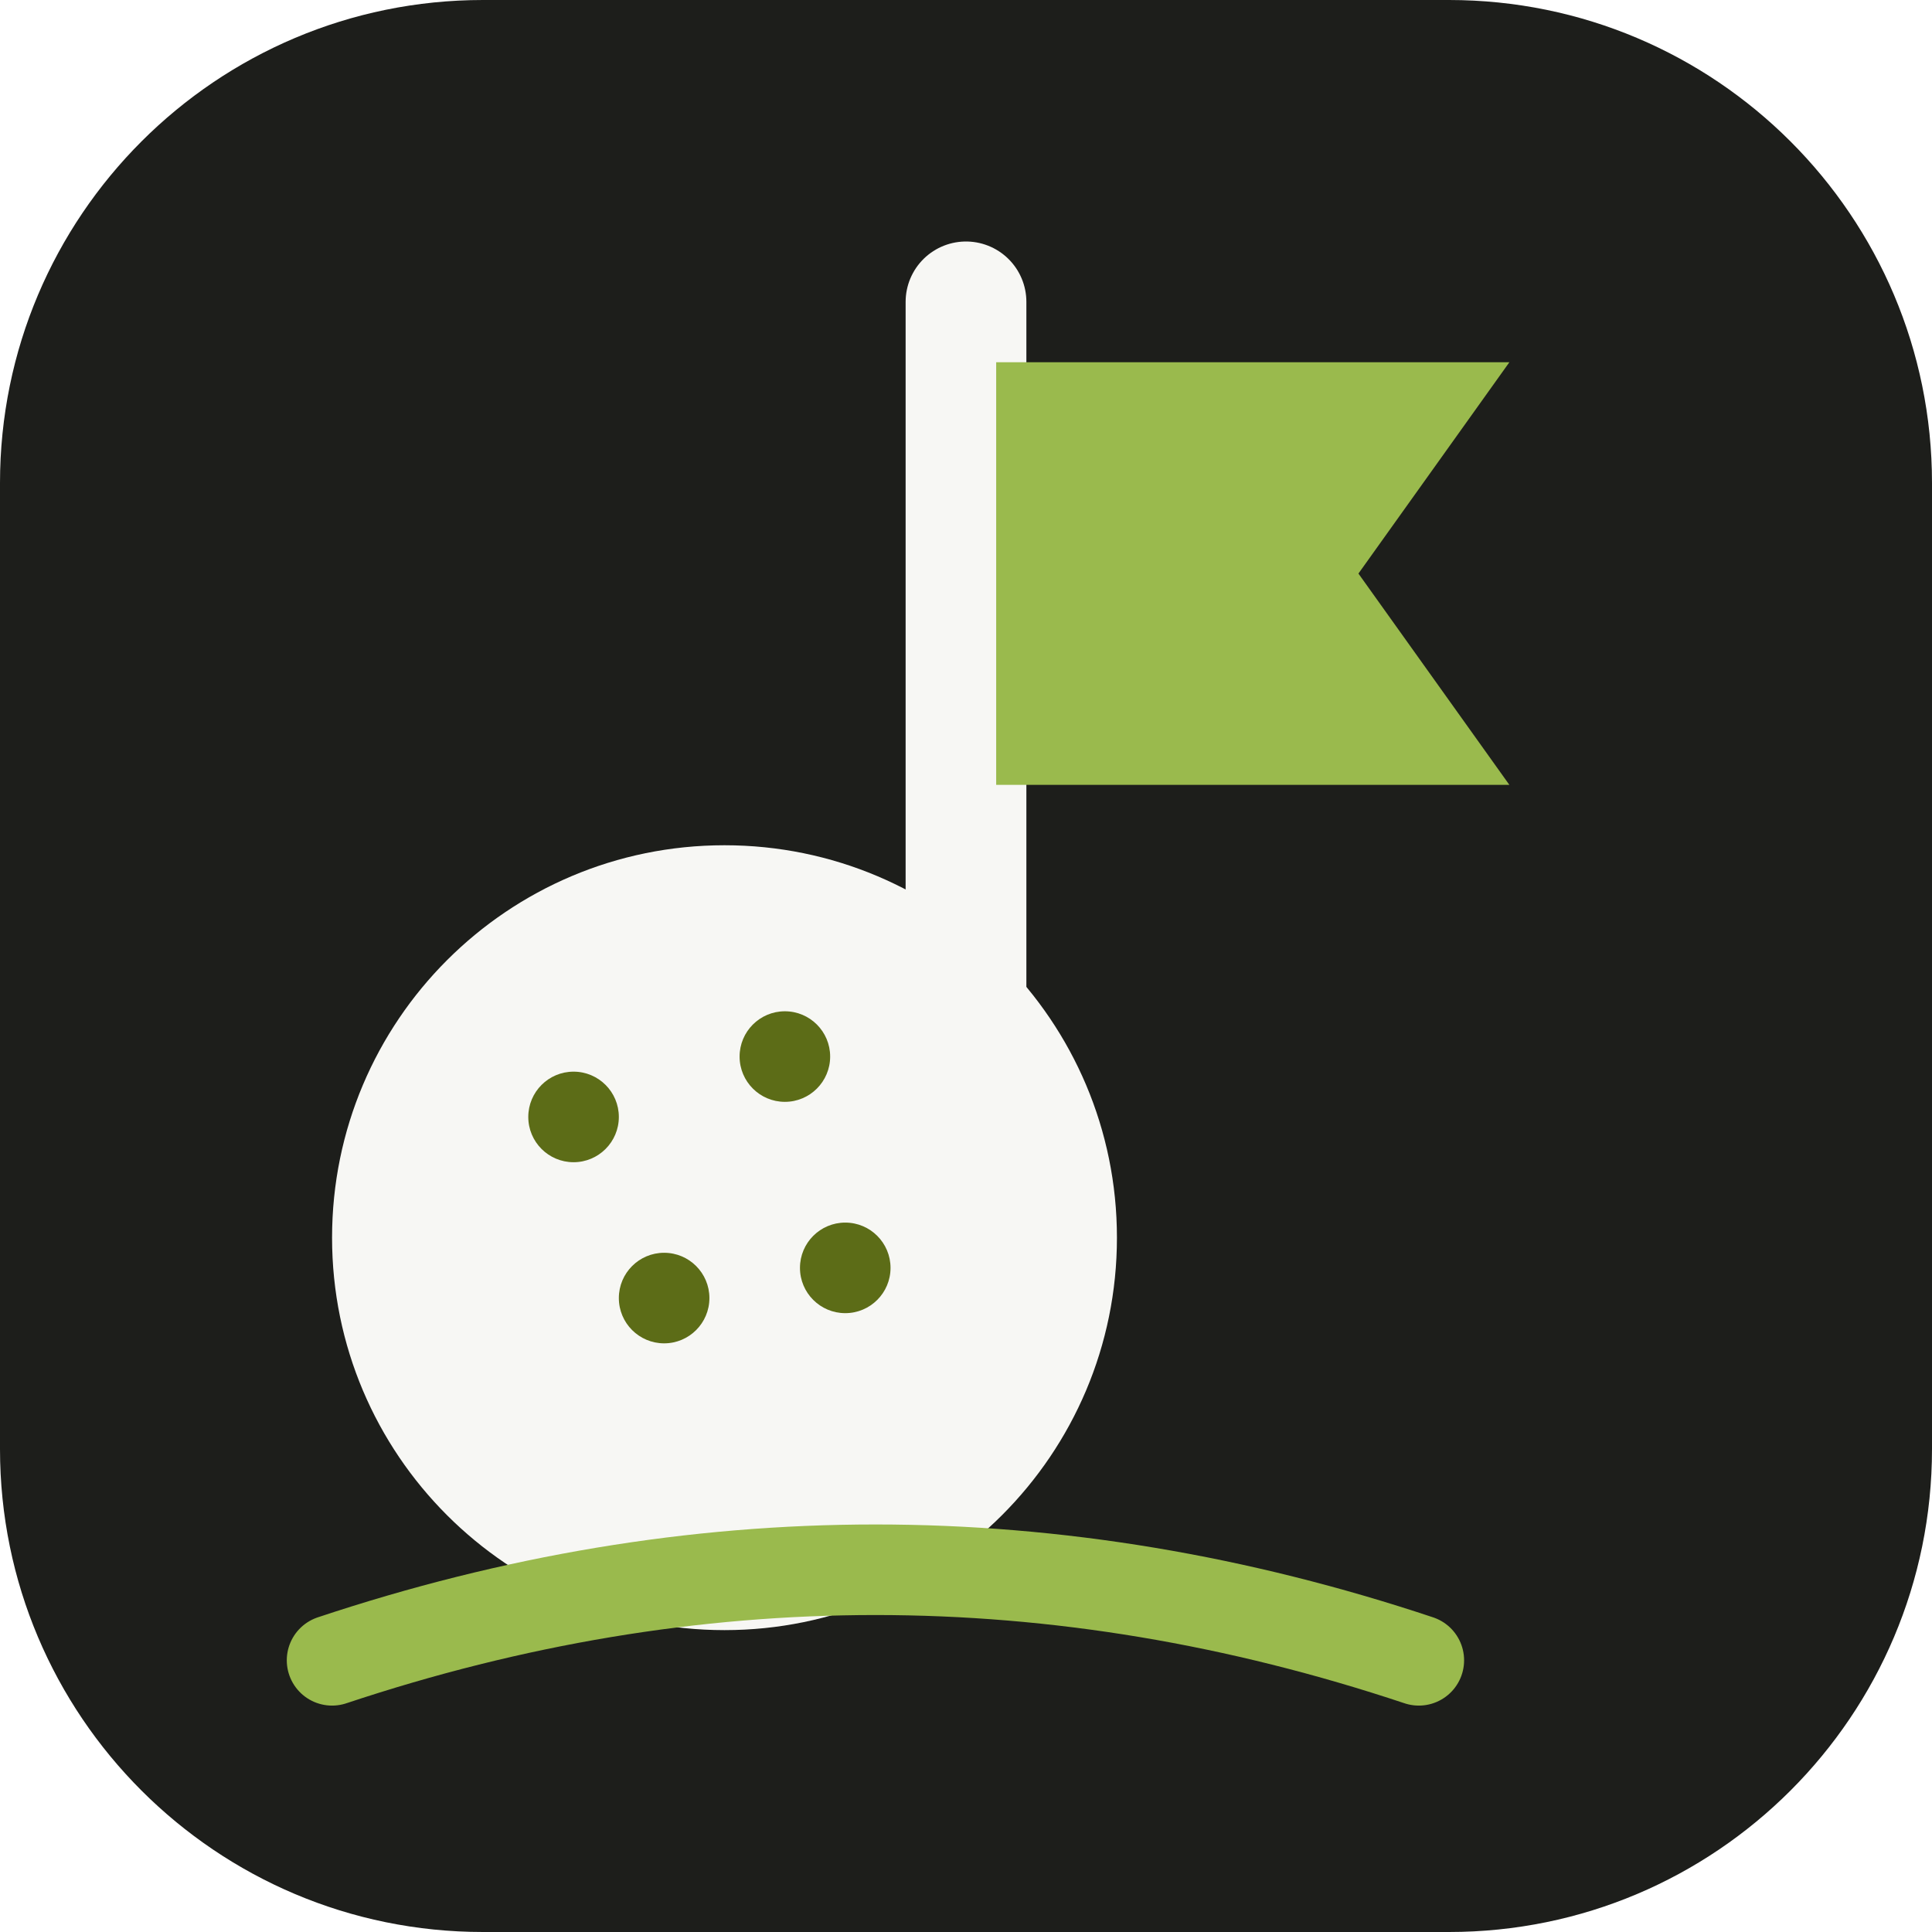
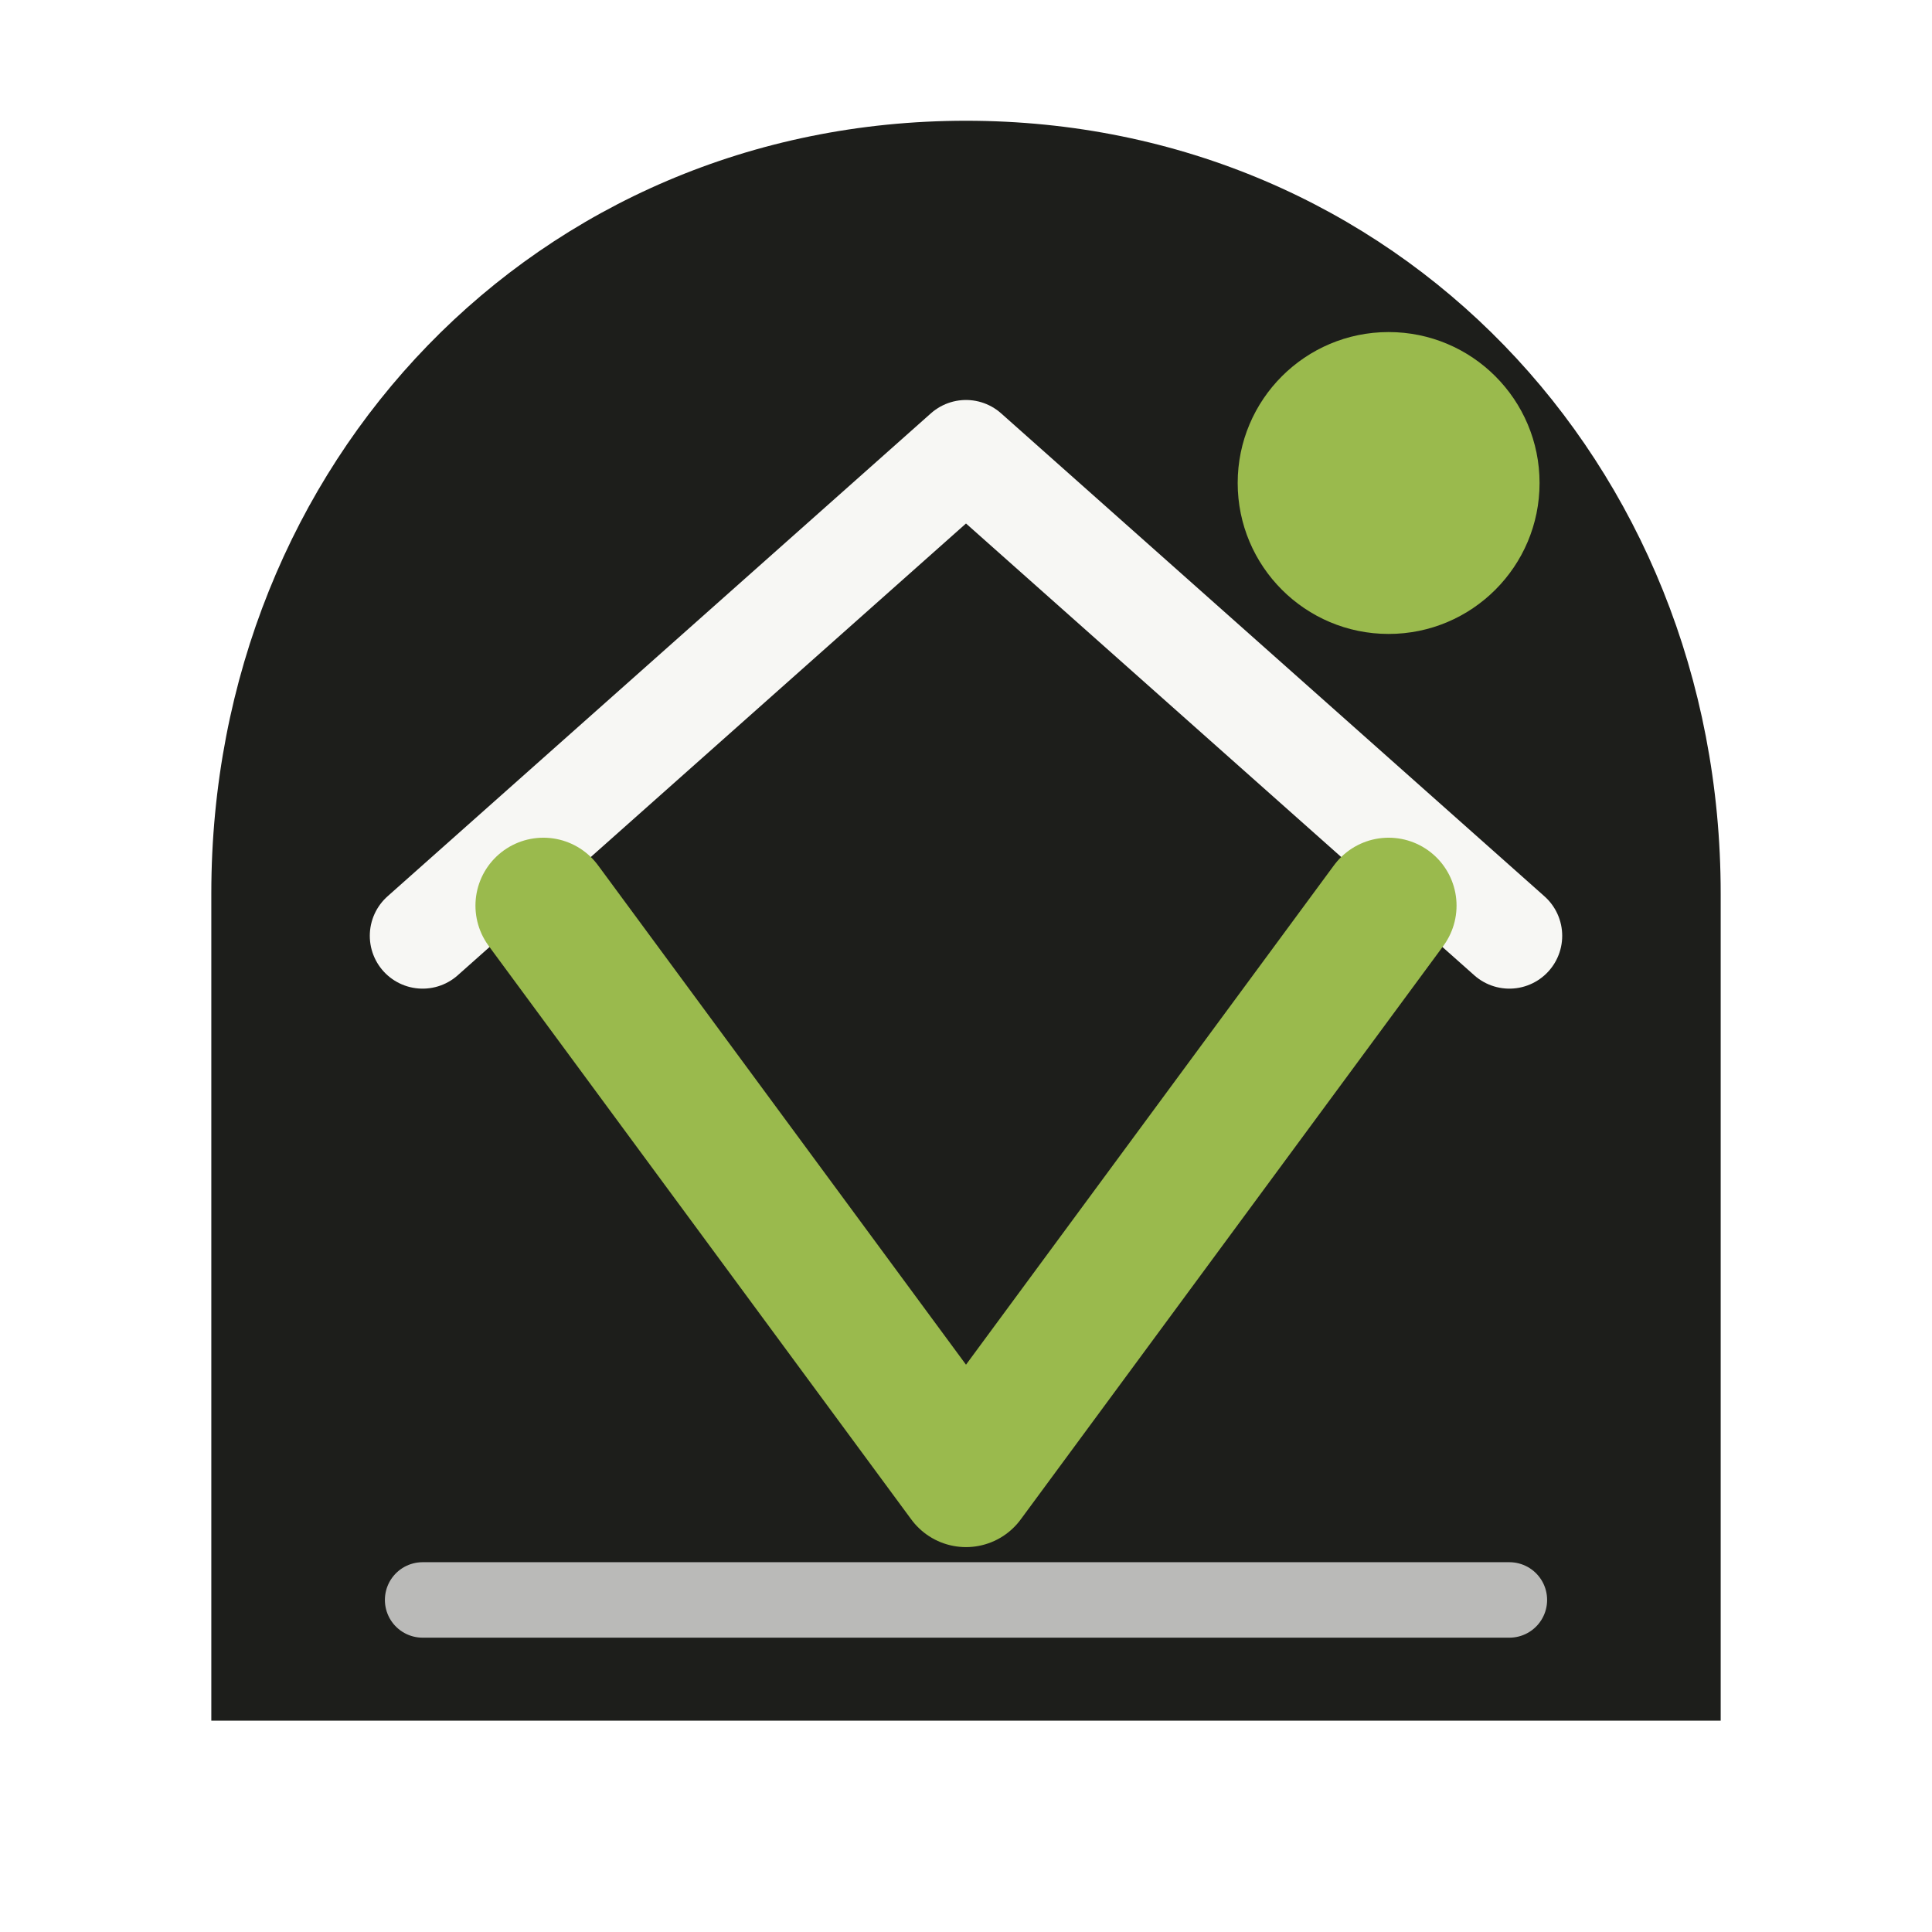
<svg xmlns="http://www.w3.org/2000/svg" viewBox="0 0 64 64">
-   <rect width="64" height="64" rx="16" fill="#1d1e1b" />
-   <path d="M32 10v31" fill="none" stroke="#f7f7f4" stroke-width="4" stroke-linecap="round" />
-   <path d="M33 12h17l-5 7 5 7H33" fill="#9aba4d" />
-   <circle cx="24" cy="41" r="13" fill="#f7f7f4" />
-   <g fill="#5c6c17">
-     <circle cx="19" cy="37" r="1.5" />
-     <circle cx="26" cy="35" r="1.5" />
-     <circle cx="22" cy="43" r="1.5" />
-     <circle cx="28" cy="42" r="1.5" />
-   </g>
-   <path d="M11 55c12-4 24-4 36 0" fill="none" stroke="#9aba4d" stroke-width="3" stroke-linecap="round" />
+   <path d="M32 4C46.2 4 57 15.3 57 29.6V57H7V29.6C7 15.3 17.8 4 32 4Z" fill="#1d1e1b" />
+   <circle cx="46" cy="16" r="5" fill="#9aba4d" />
+   <path d="M14 31 32 15l18 16" fill="none" stroke="#f7f7f4" stroke-width="3.5" stroke-linecap="round" stroke-linejoin="round" />
+   <path d="m18 30 14 19 14-19" fill="none" stroke="#9aba4d" stroke-width="4.5" stroke-linecap="round" stroke-linejoin="round" />
+   <path d="M14 53h36" fill="none" stroke="#f7f7f4" stroke-width="2.5" stroke-linecap="round" opacity=".72" />
</svg>
